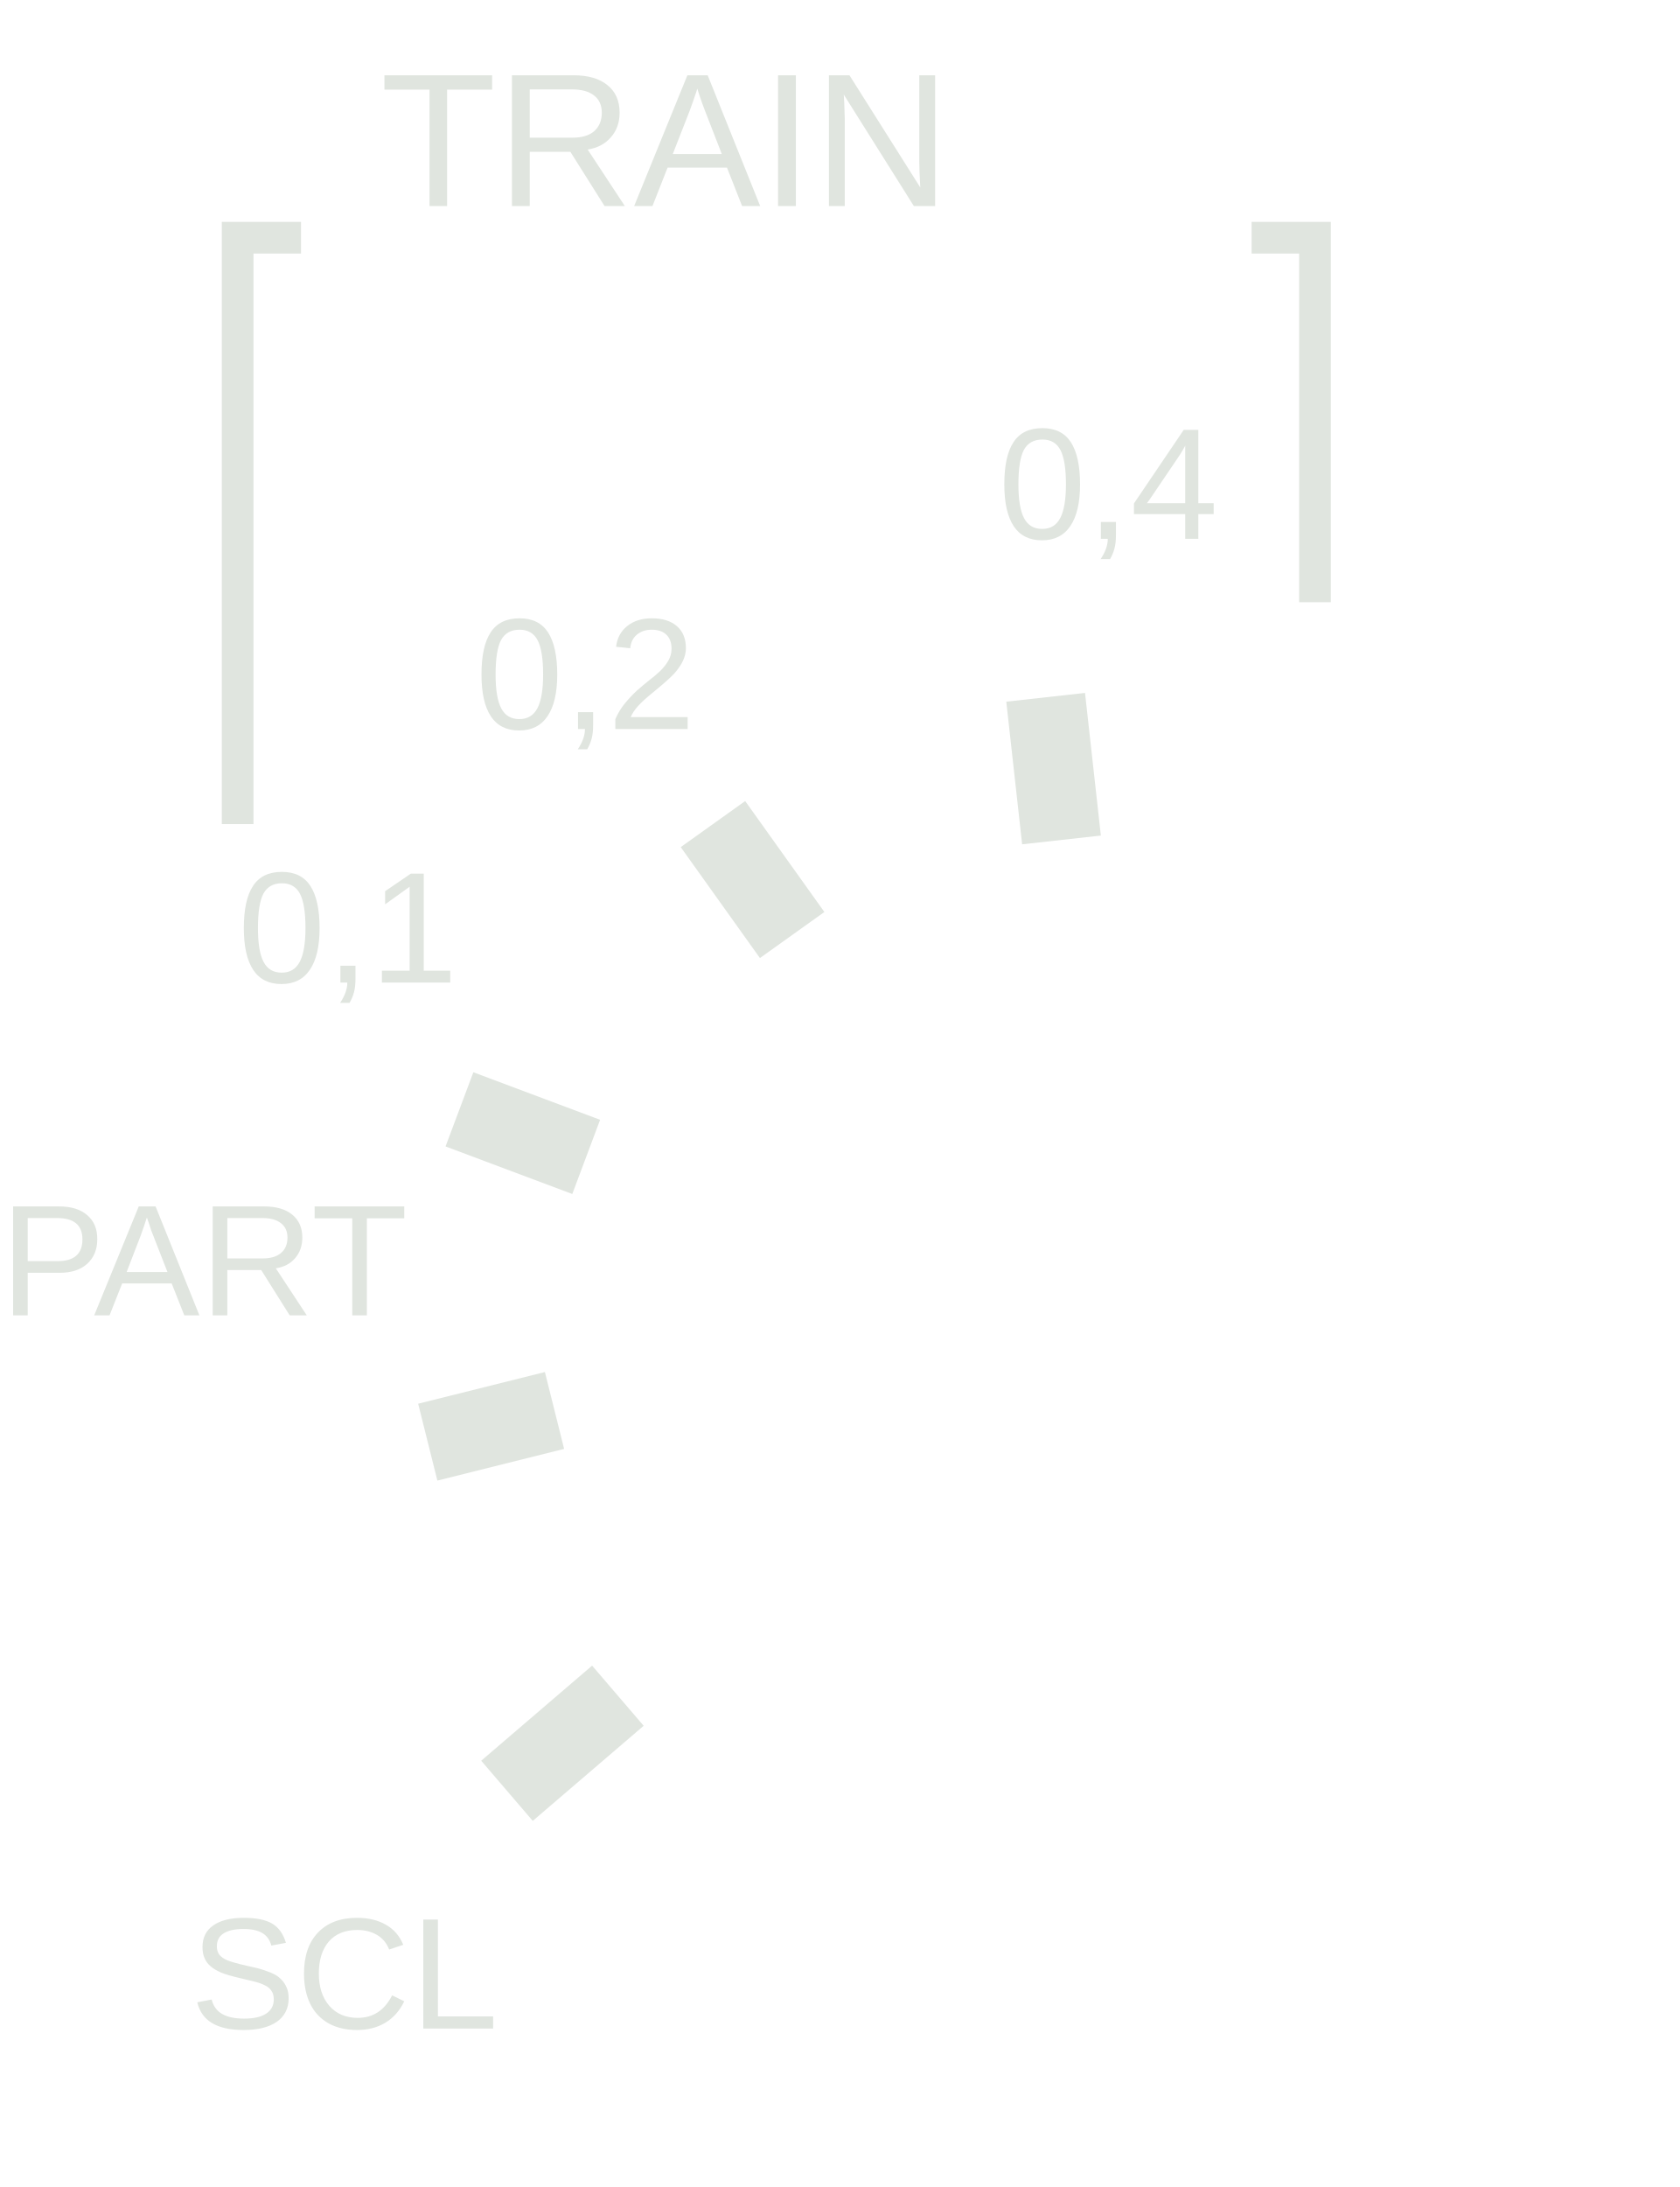
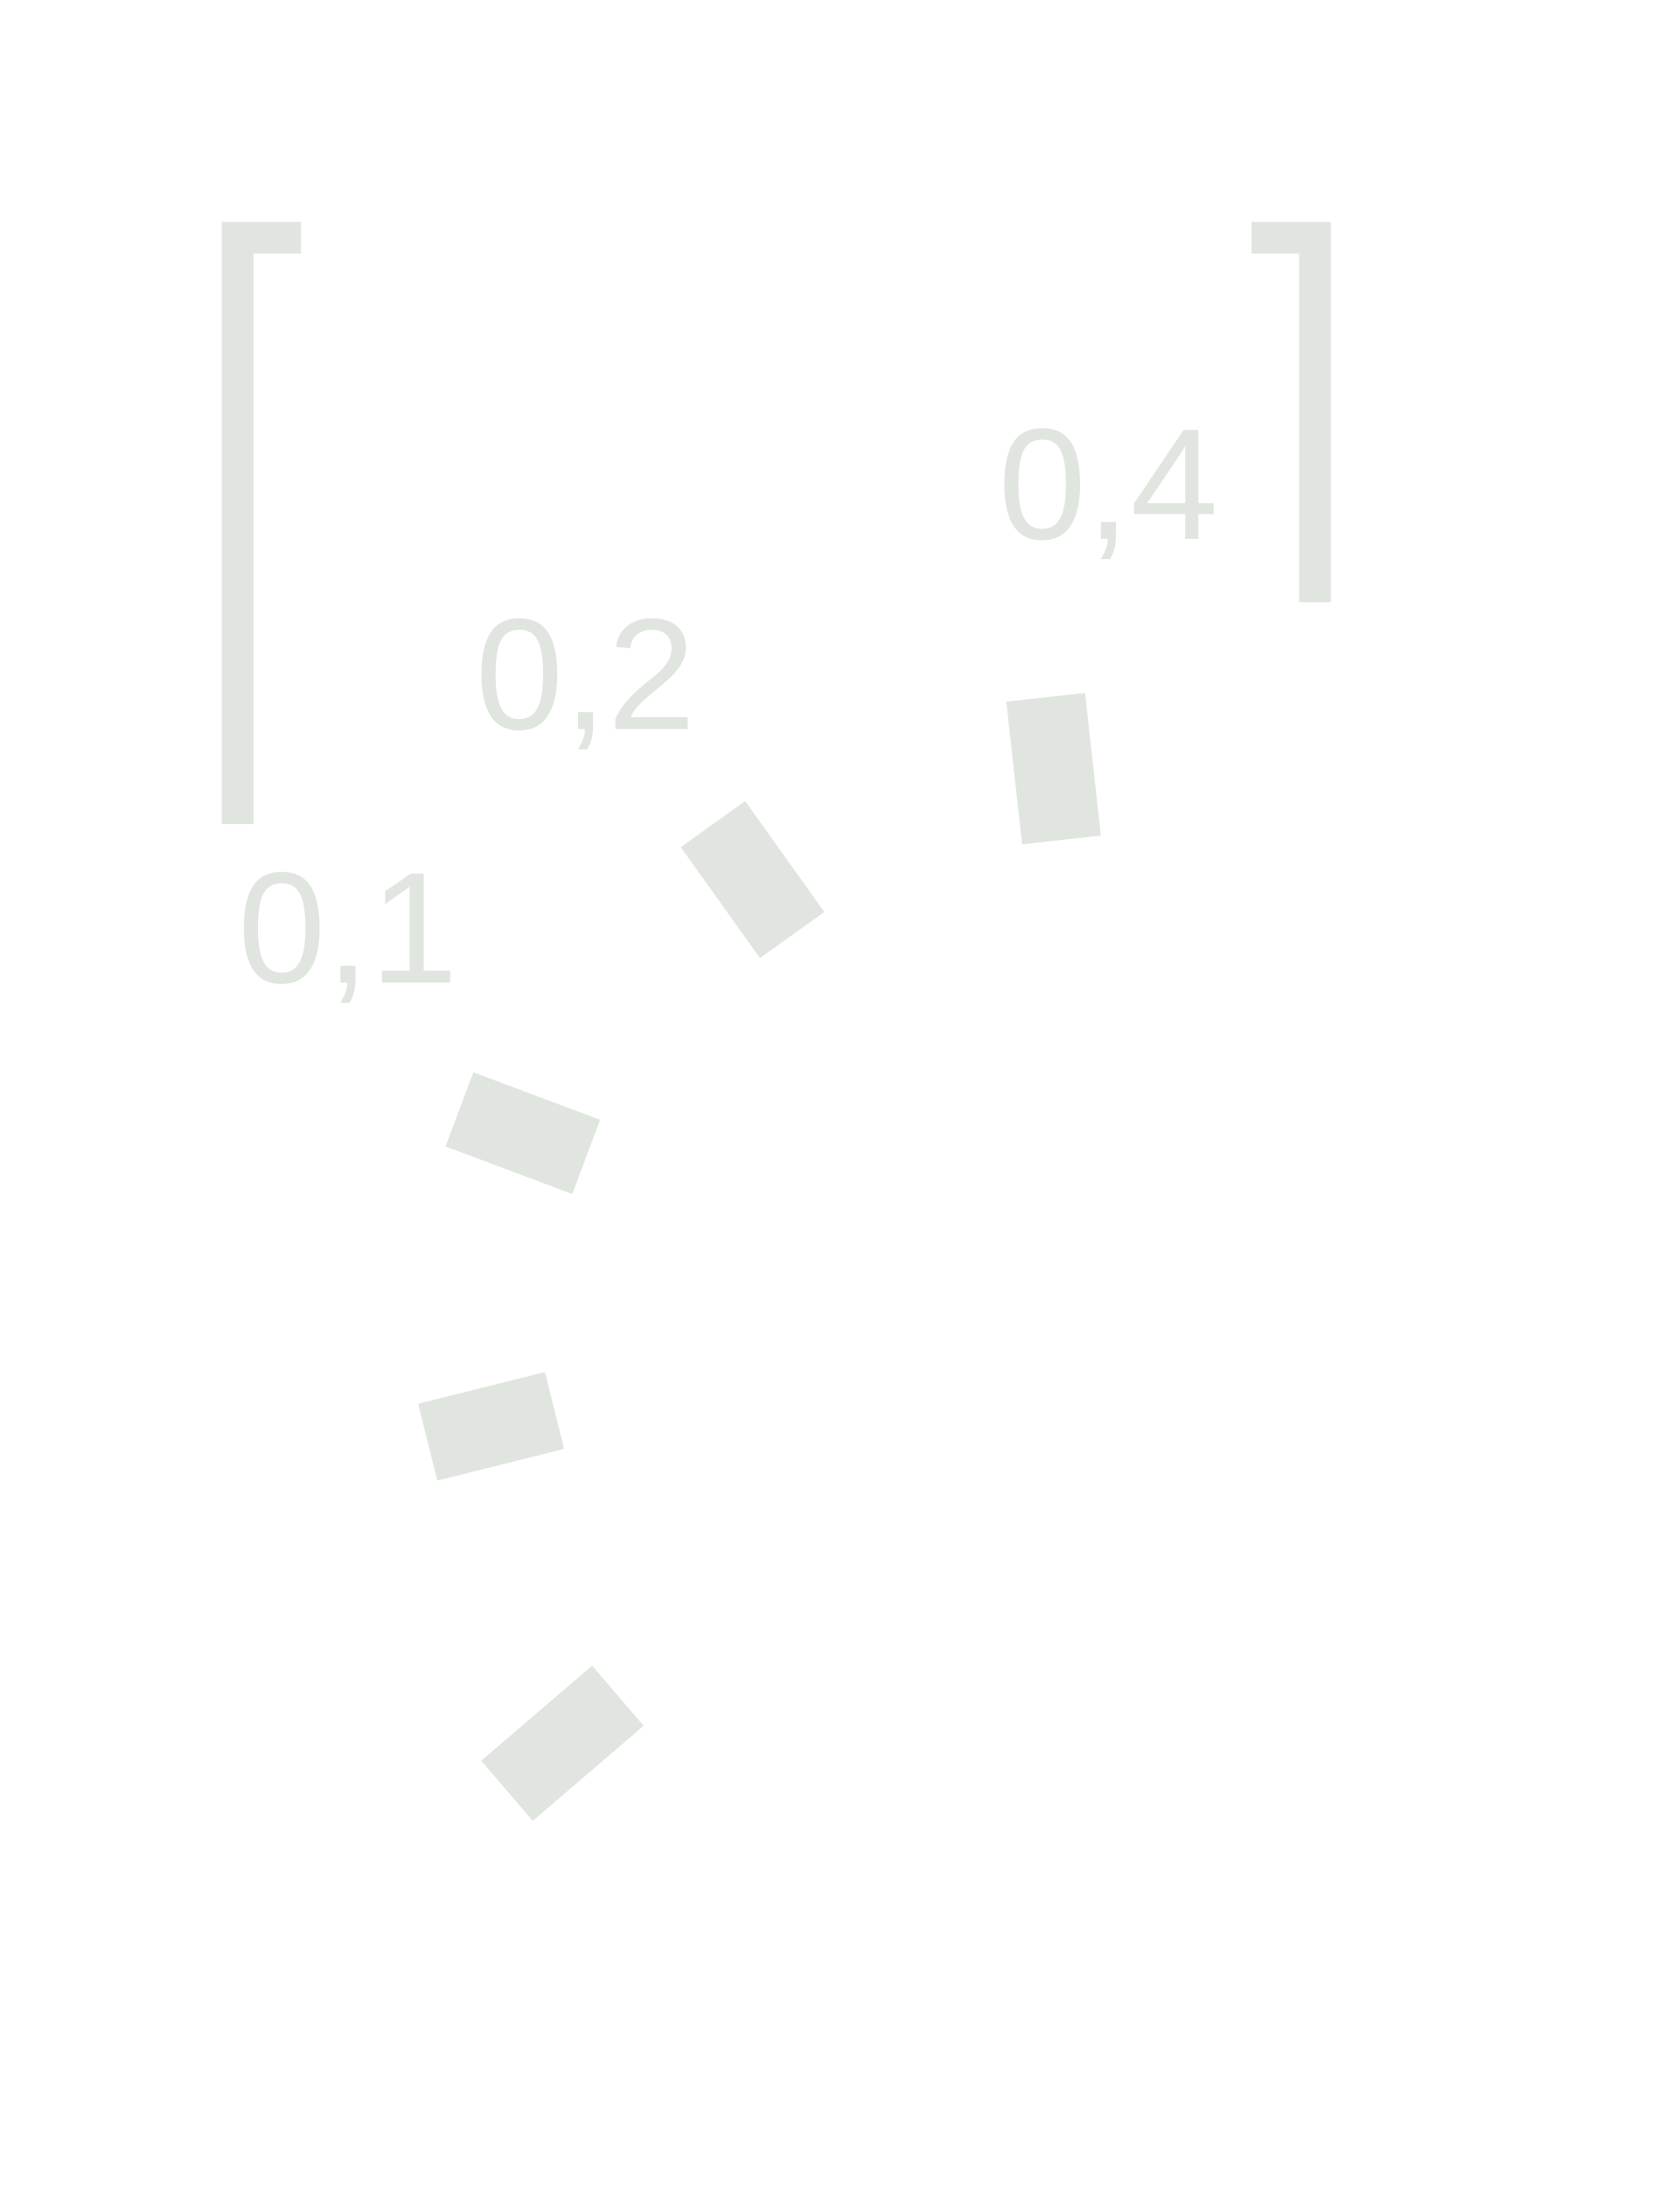
<svg xmlns="http://www.w3.org/2000/svg" width="106" height="138" viewBox="0 0 106 138">
-   <g fill="#e0e5df" font-family="Arial" font-size="12">
-     <text x="24" y="13">TRAIN</text>
-     <text x="63" y="34" font-size="10">0,4</text>
-     <text x="30" y="46" font-size="10">0,2</text>
-     <text x="15" y="62" font-size="10">0,1</text>
-     <text x="0" y="83" font-size="10">PART</text>
-     <text x="12" y="128" font-size="10">SCL</text>
+   <g fill="#e0e5df" font-family="Arial" font-size="10">
+     <text x="63" y="34">0,4</text>
+     <text x="30" y="46">0,2</text>
+     <text x="15" y="62">0,1</text>
  </g>
  <path d="M19 15H15V52M79 15H83V38" fill="none" stroke="#e0e5df" stroke-width="2" />
  <g stroke="#e0e5df" stroke-width="5">
    <path d="M32 113l7-6M27 91l8-2M29 70l8 3M45 52l5 7M66 44l1 9" />
  </g>
</svg>
